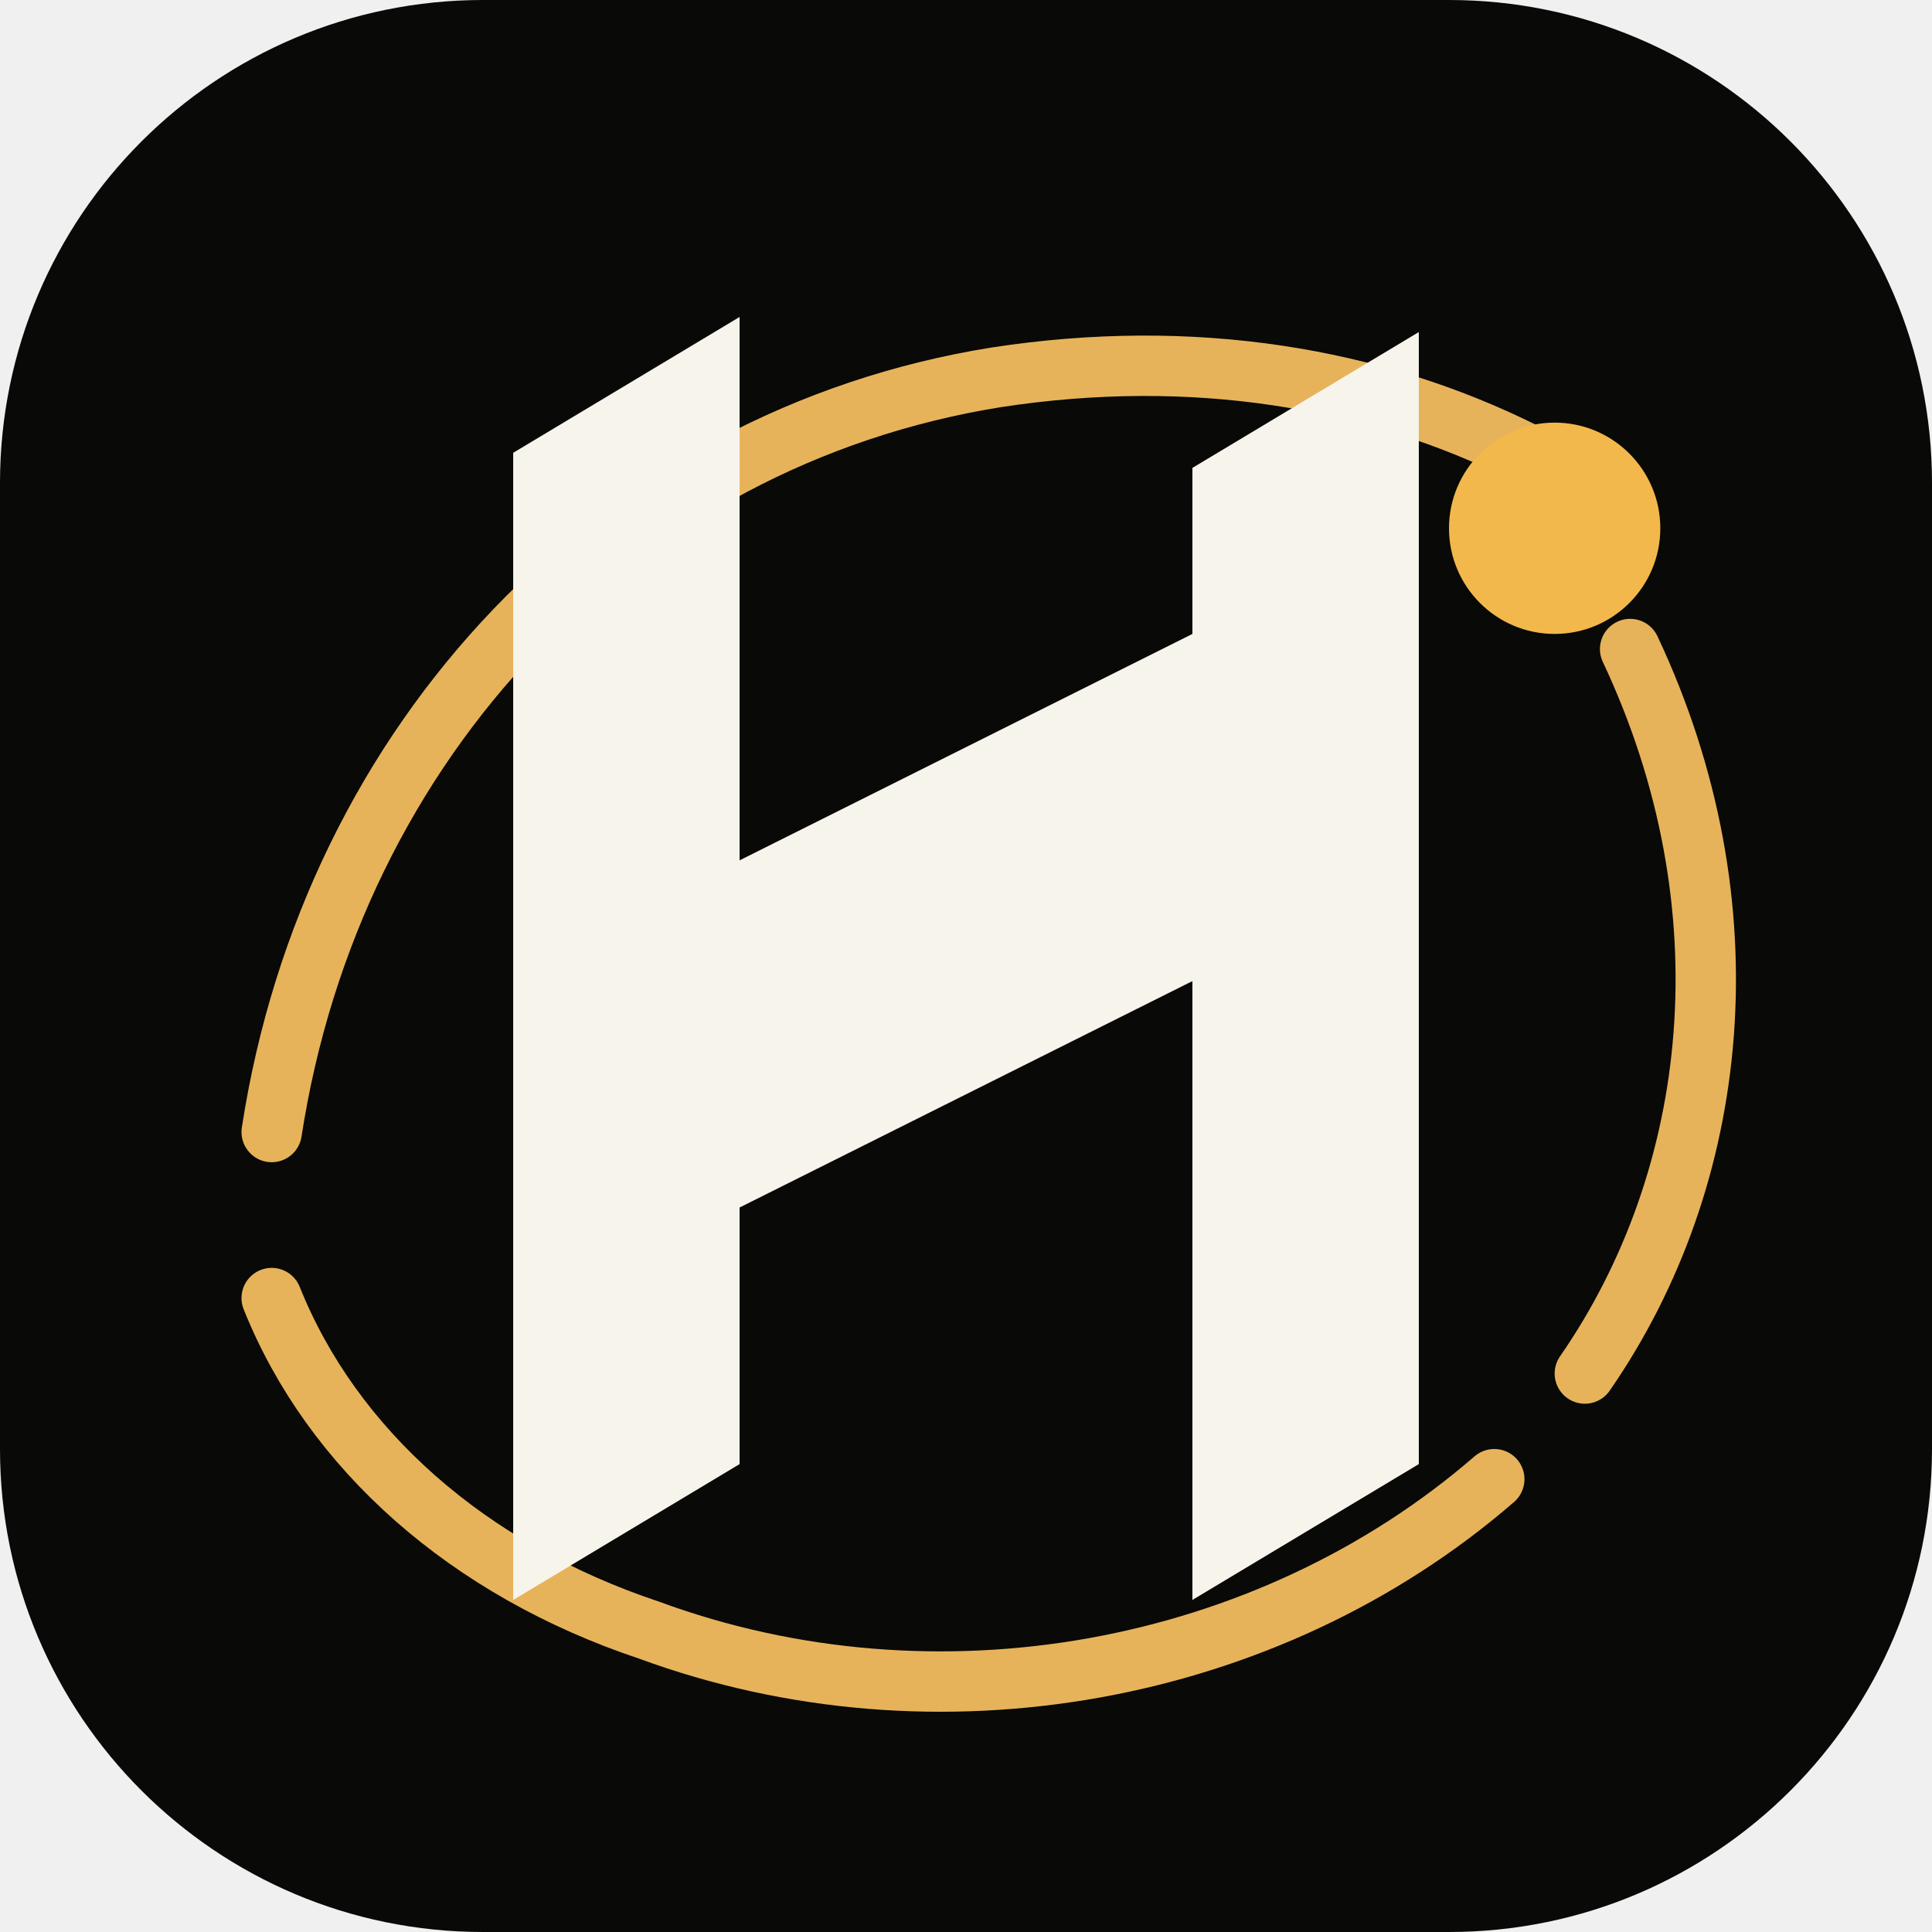
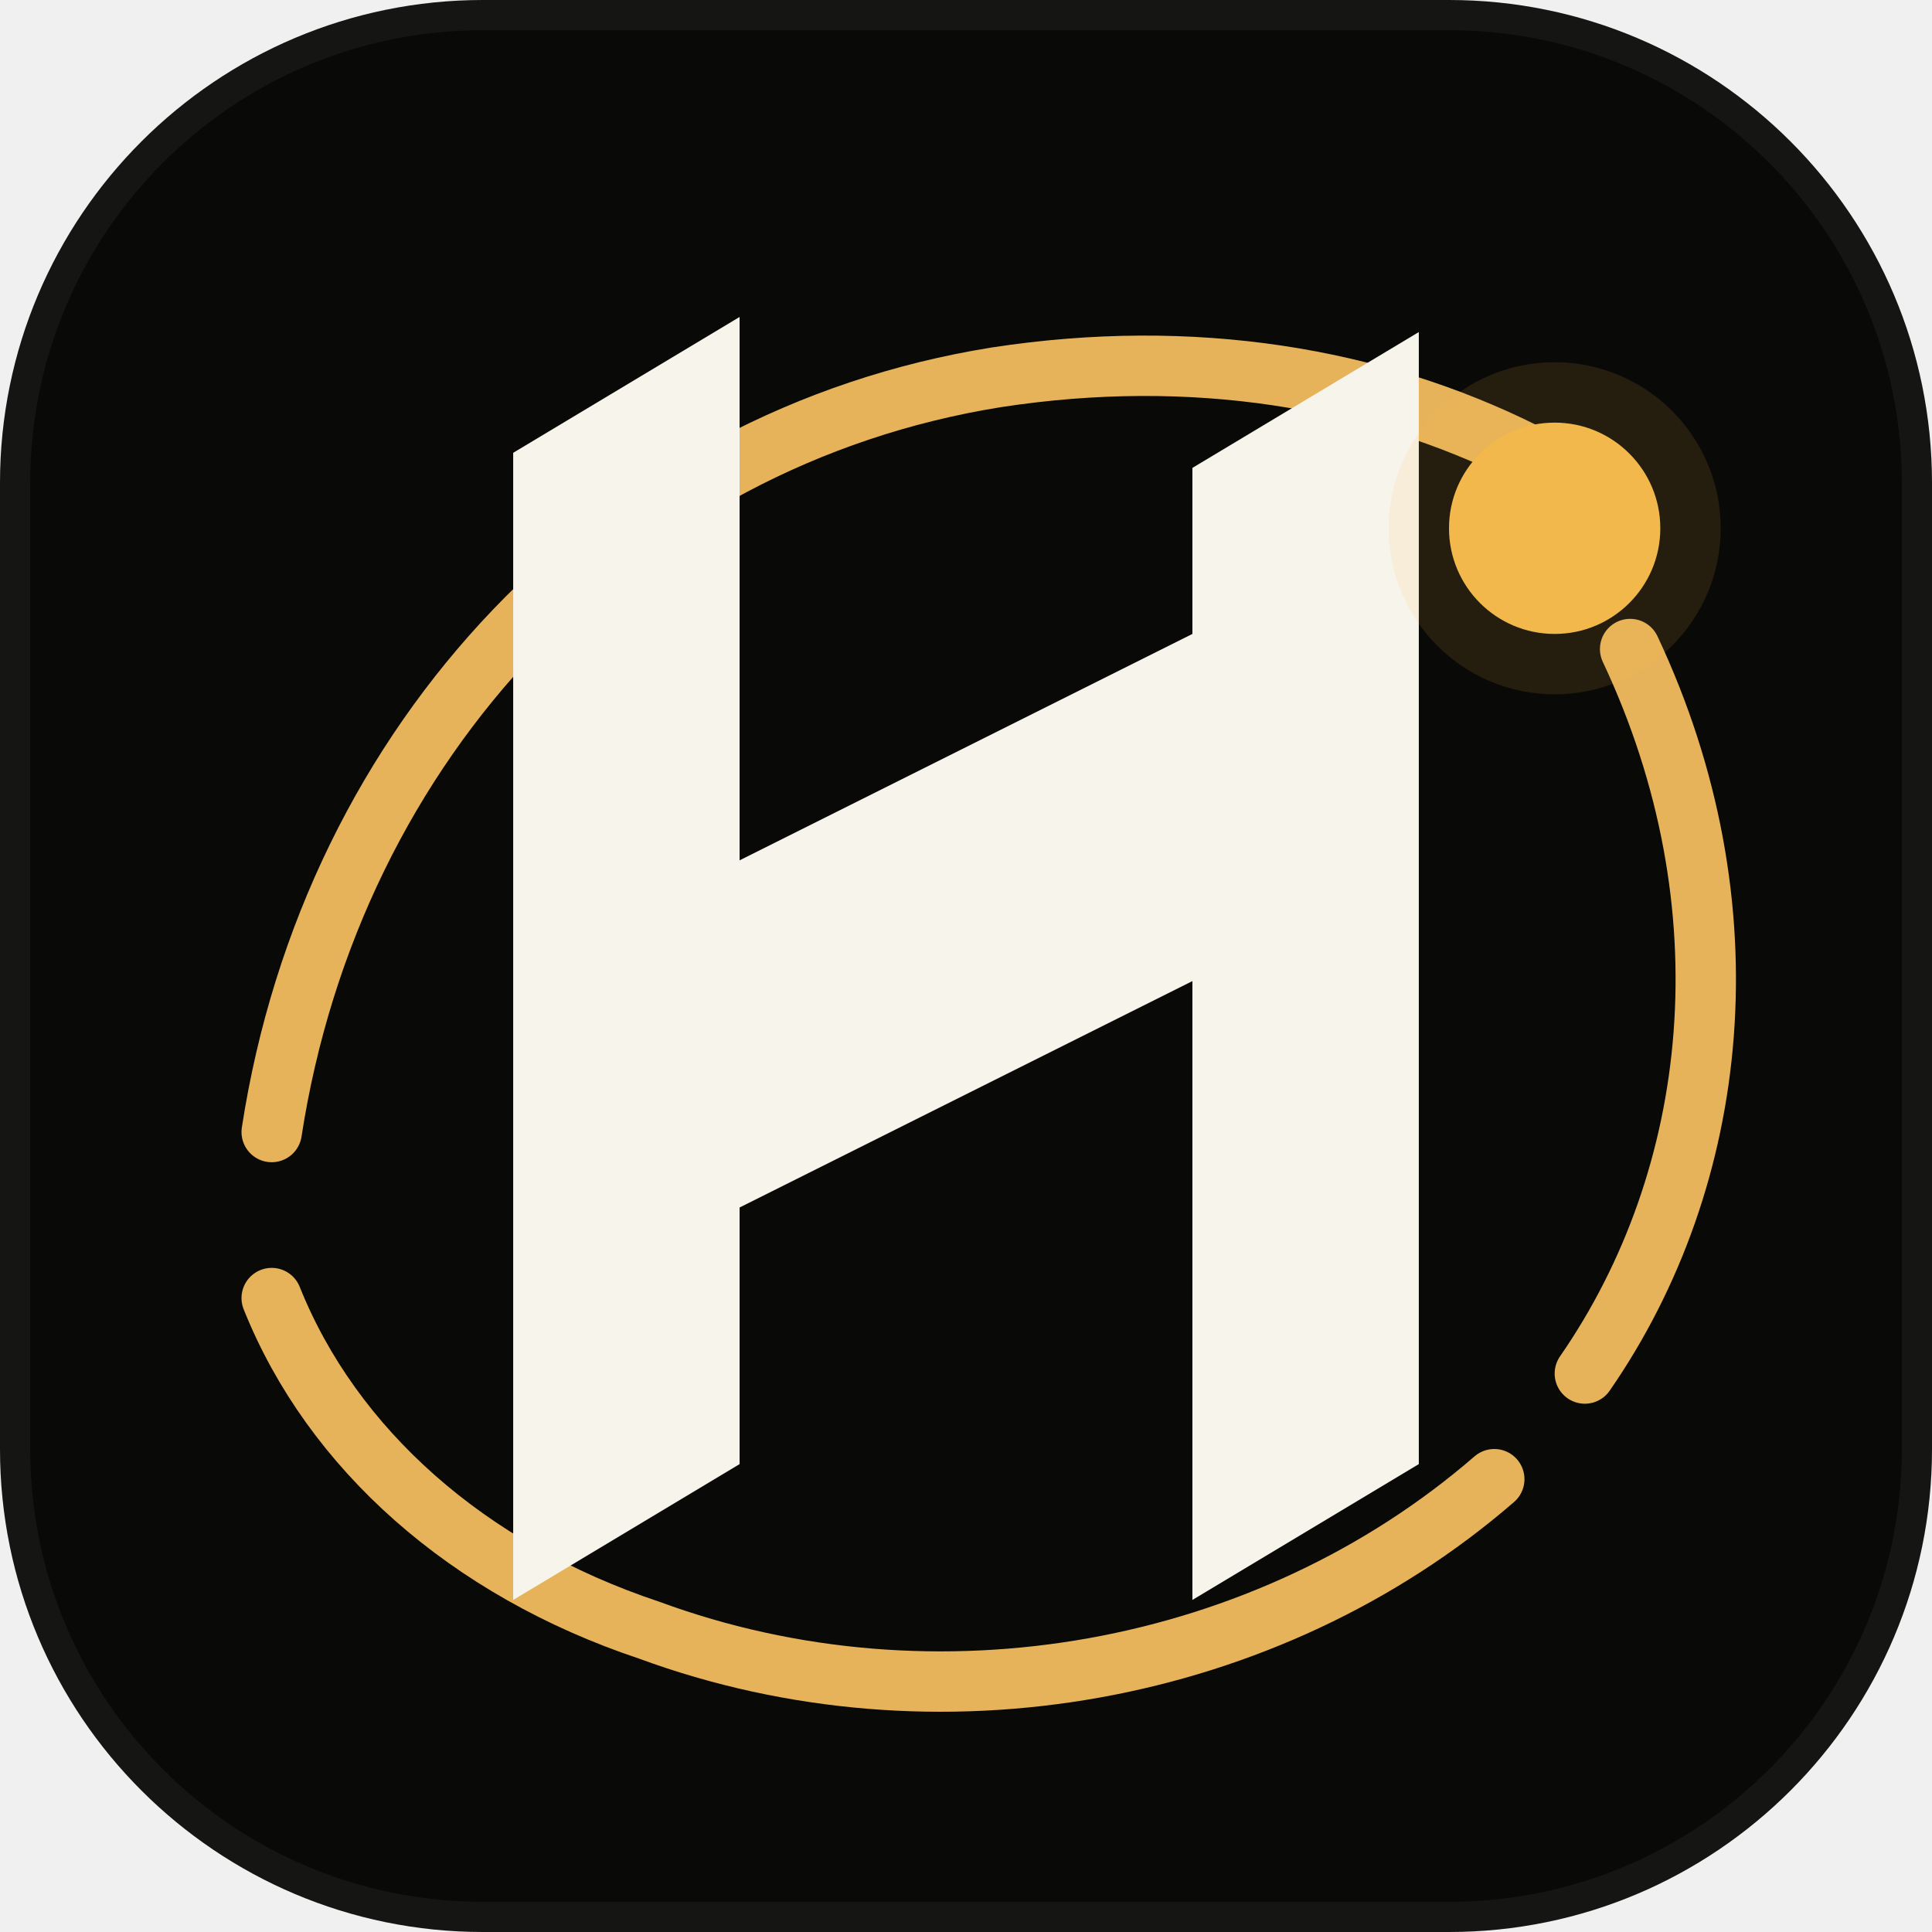
- <svg xmlns="http://www.w3.org/2000/svg" width="64" height="64" viewBox="0 0 128 128" fill="none">
+ <svg xmlns="http://www.w3.org/2000/svg" width="128" height="128" viewBox="0 0 128 128" fill="none">
  <rect width="128" height="128" rx="32" fill="#090907" />
+   <rect x="1" y="1" width="126" height="126" rx="31" stroke="#FFFFFF" stroke-opacity="0.05" stroke-width="2" />
  <path d="M18 75C22 49 41 29 66 25C79 23 91 25 101 30" stroke="#E7B35A" stroke-width="4" stroke-linecap="round" />
  <path d="M108 43C116 60 114 78 105 91" stroke="#E7B35A" stroke-width="4" stroke-linecap="round" />
  <path d="M99 98C84 111 62 115 43 108C31 104 22 96 18 86" stroke="#E7B35A" stroke-width="4" stroke-linecap="round" />
  <path d="M34 30L49 21V57L79 42V31L94 22V97L79 106V65L49 80V97L34 106V30Z" fill="#F7F4EC" />
  <circle cx="103" cy="35" r="7" fill="#F2B84B" />
+   <circle cx="103" cy="35" r="11" fill="#F2B84B" fill-opacity="0.12" />
</svg>
